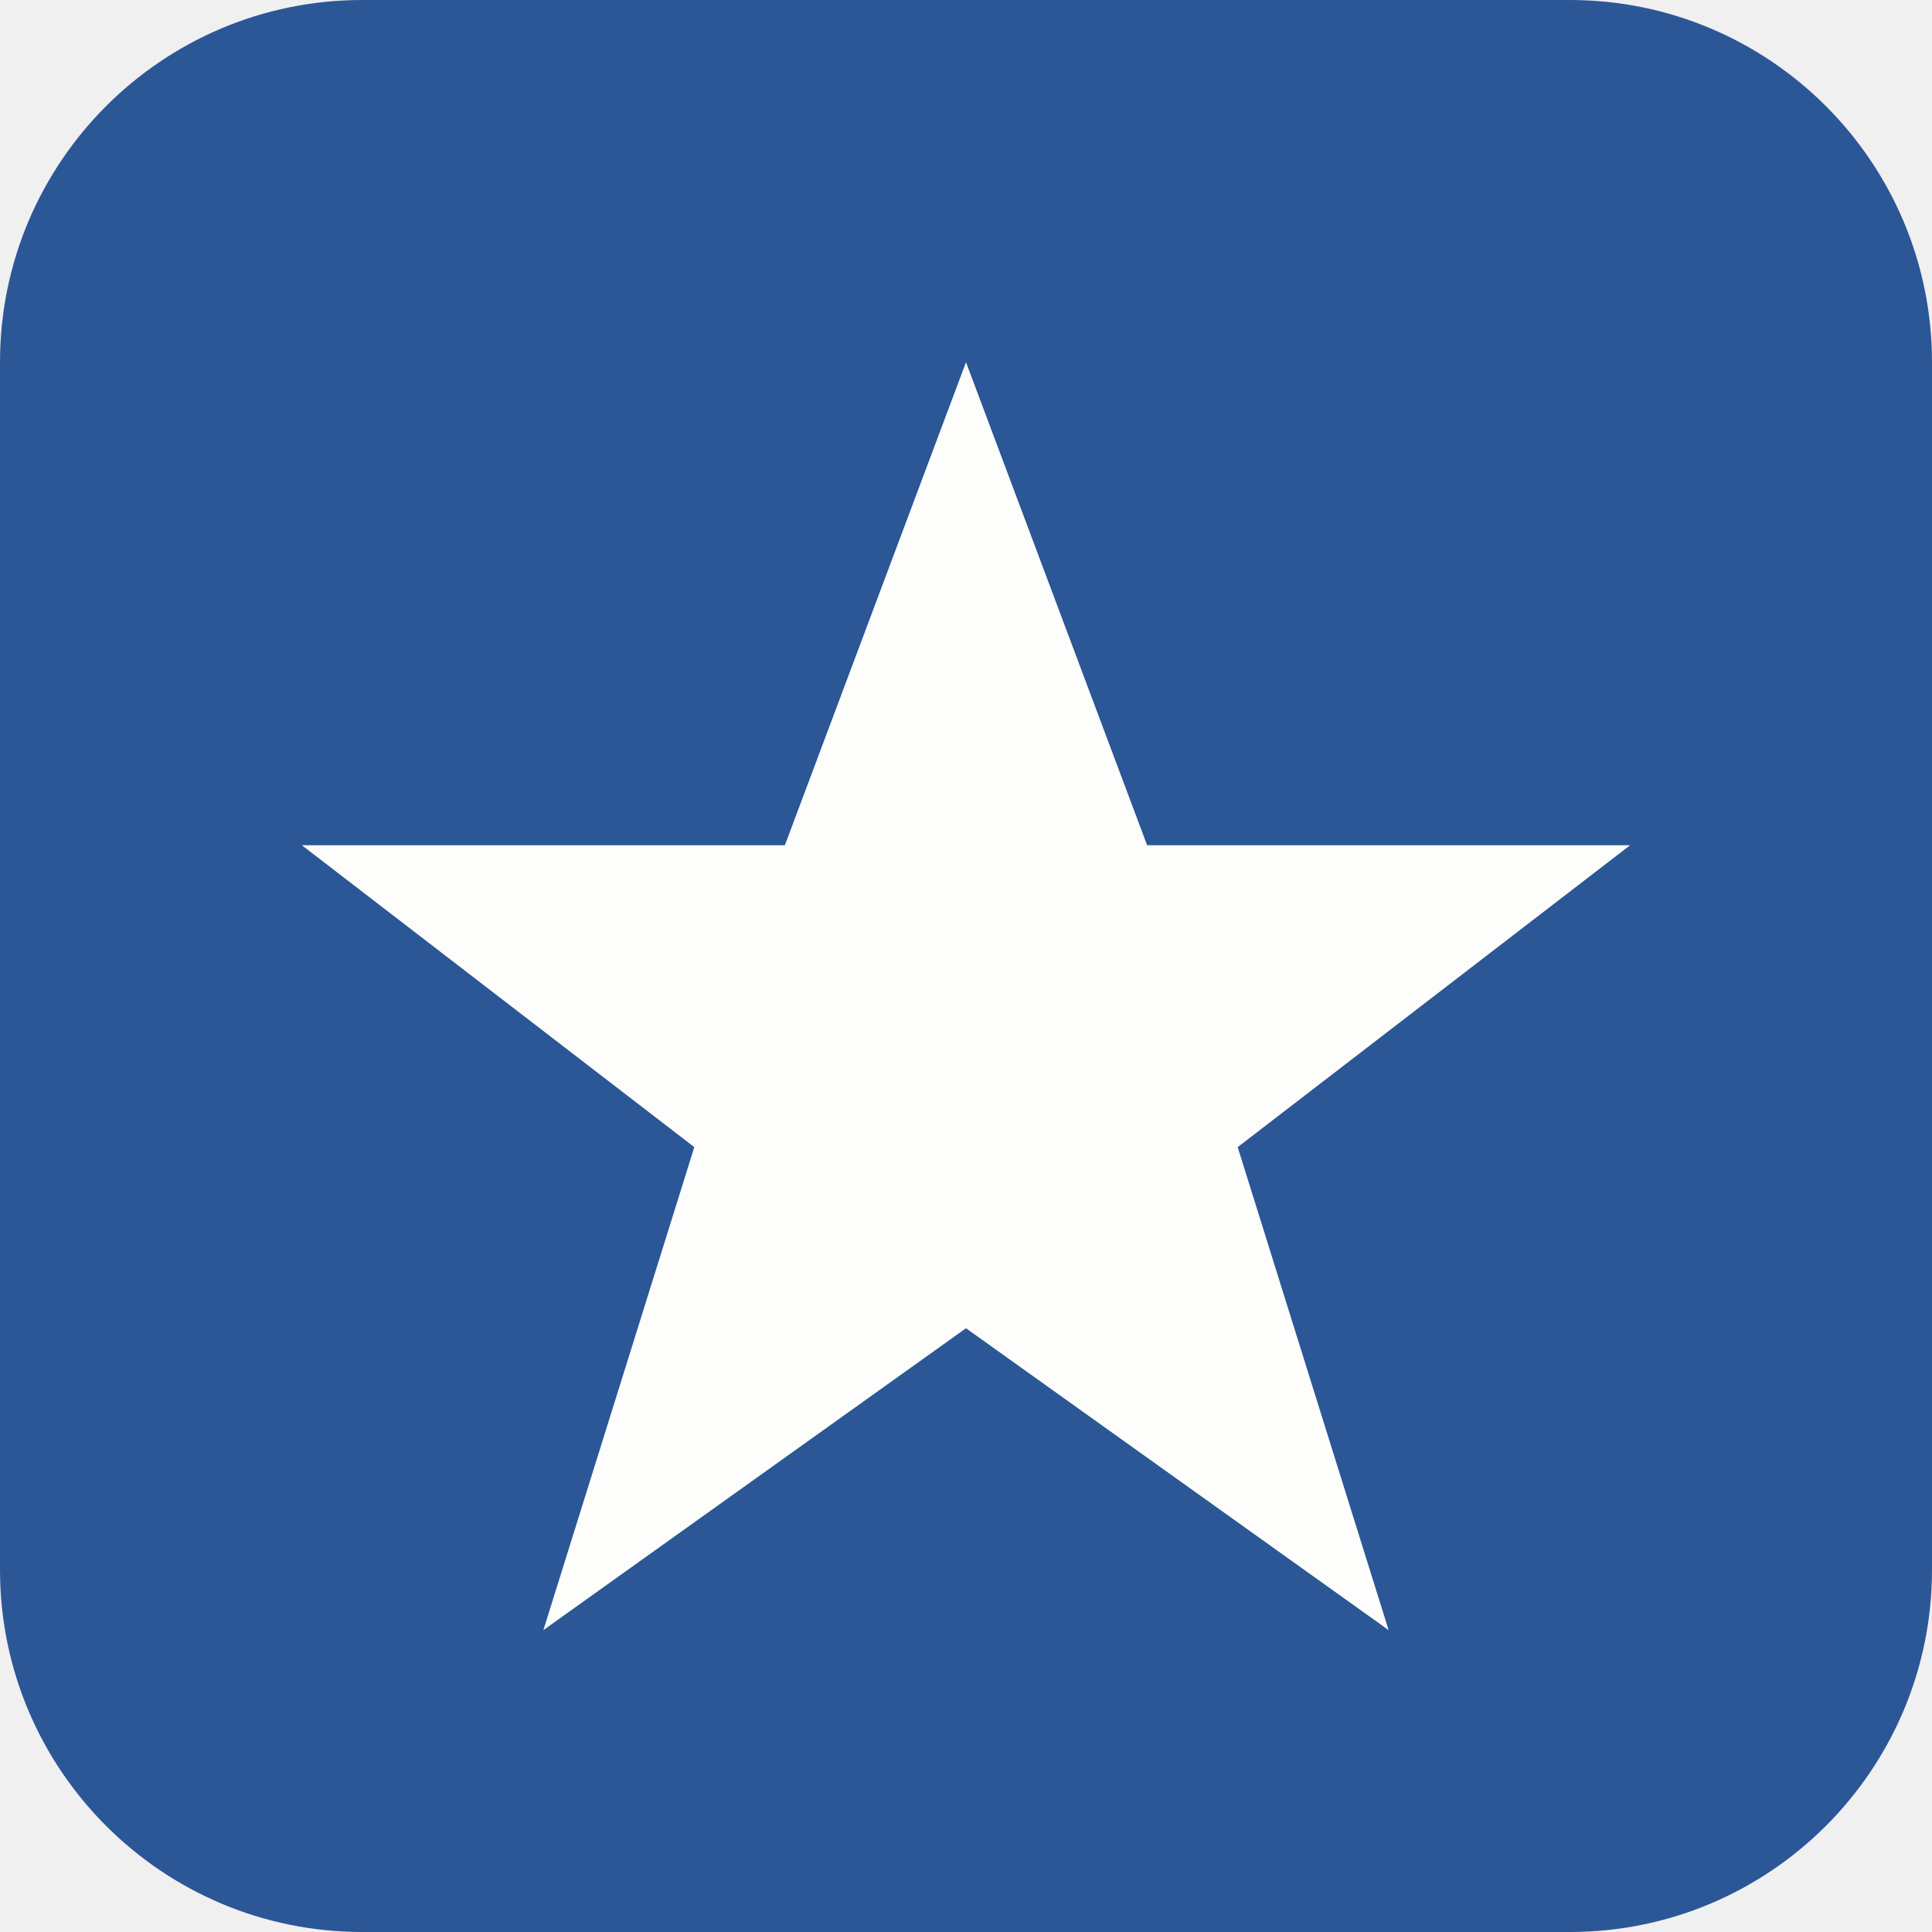
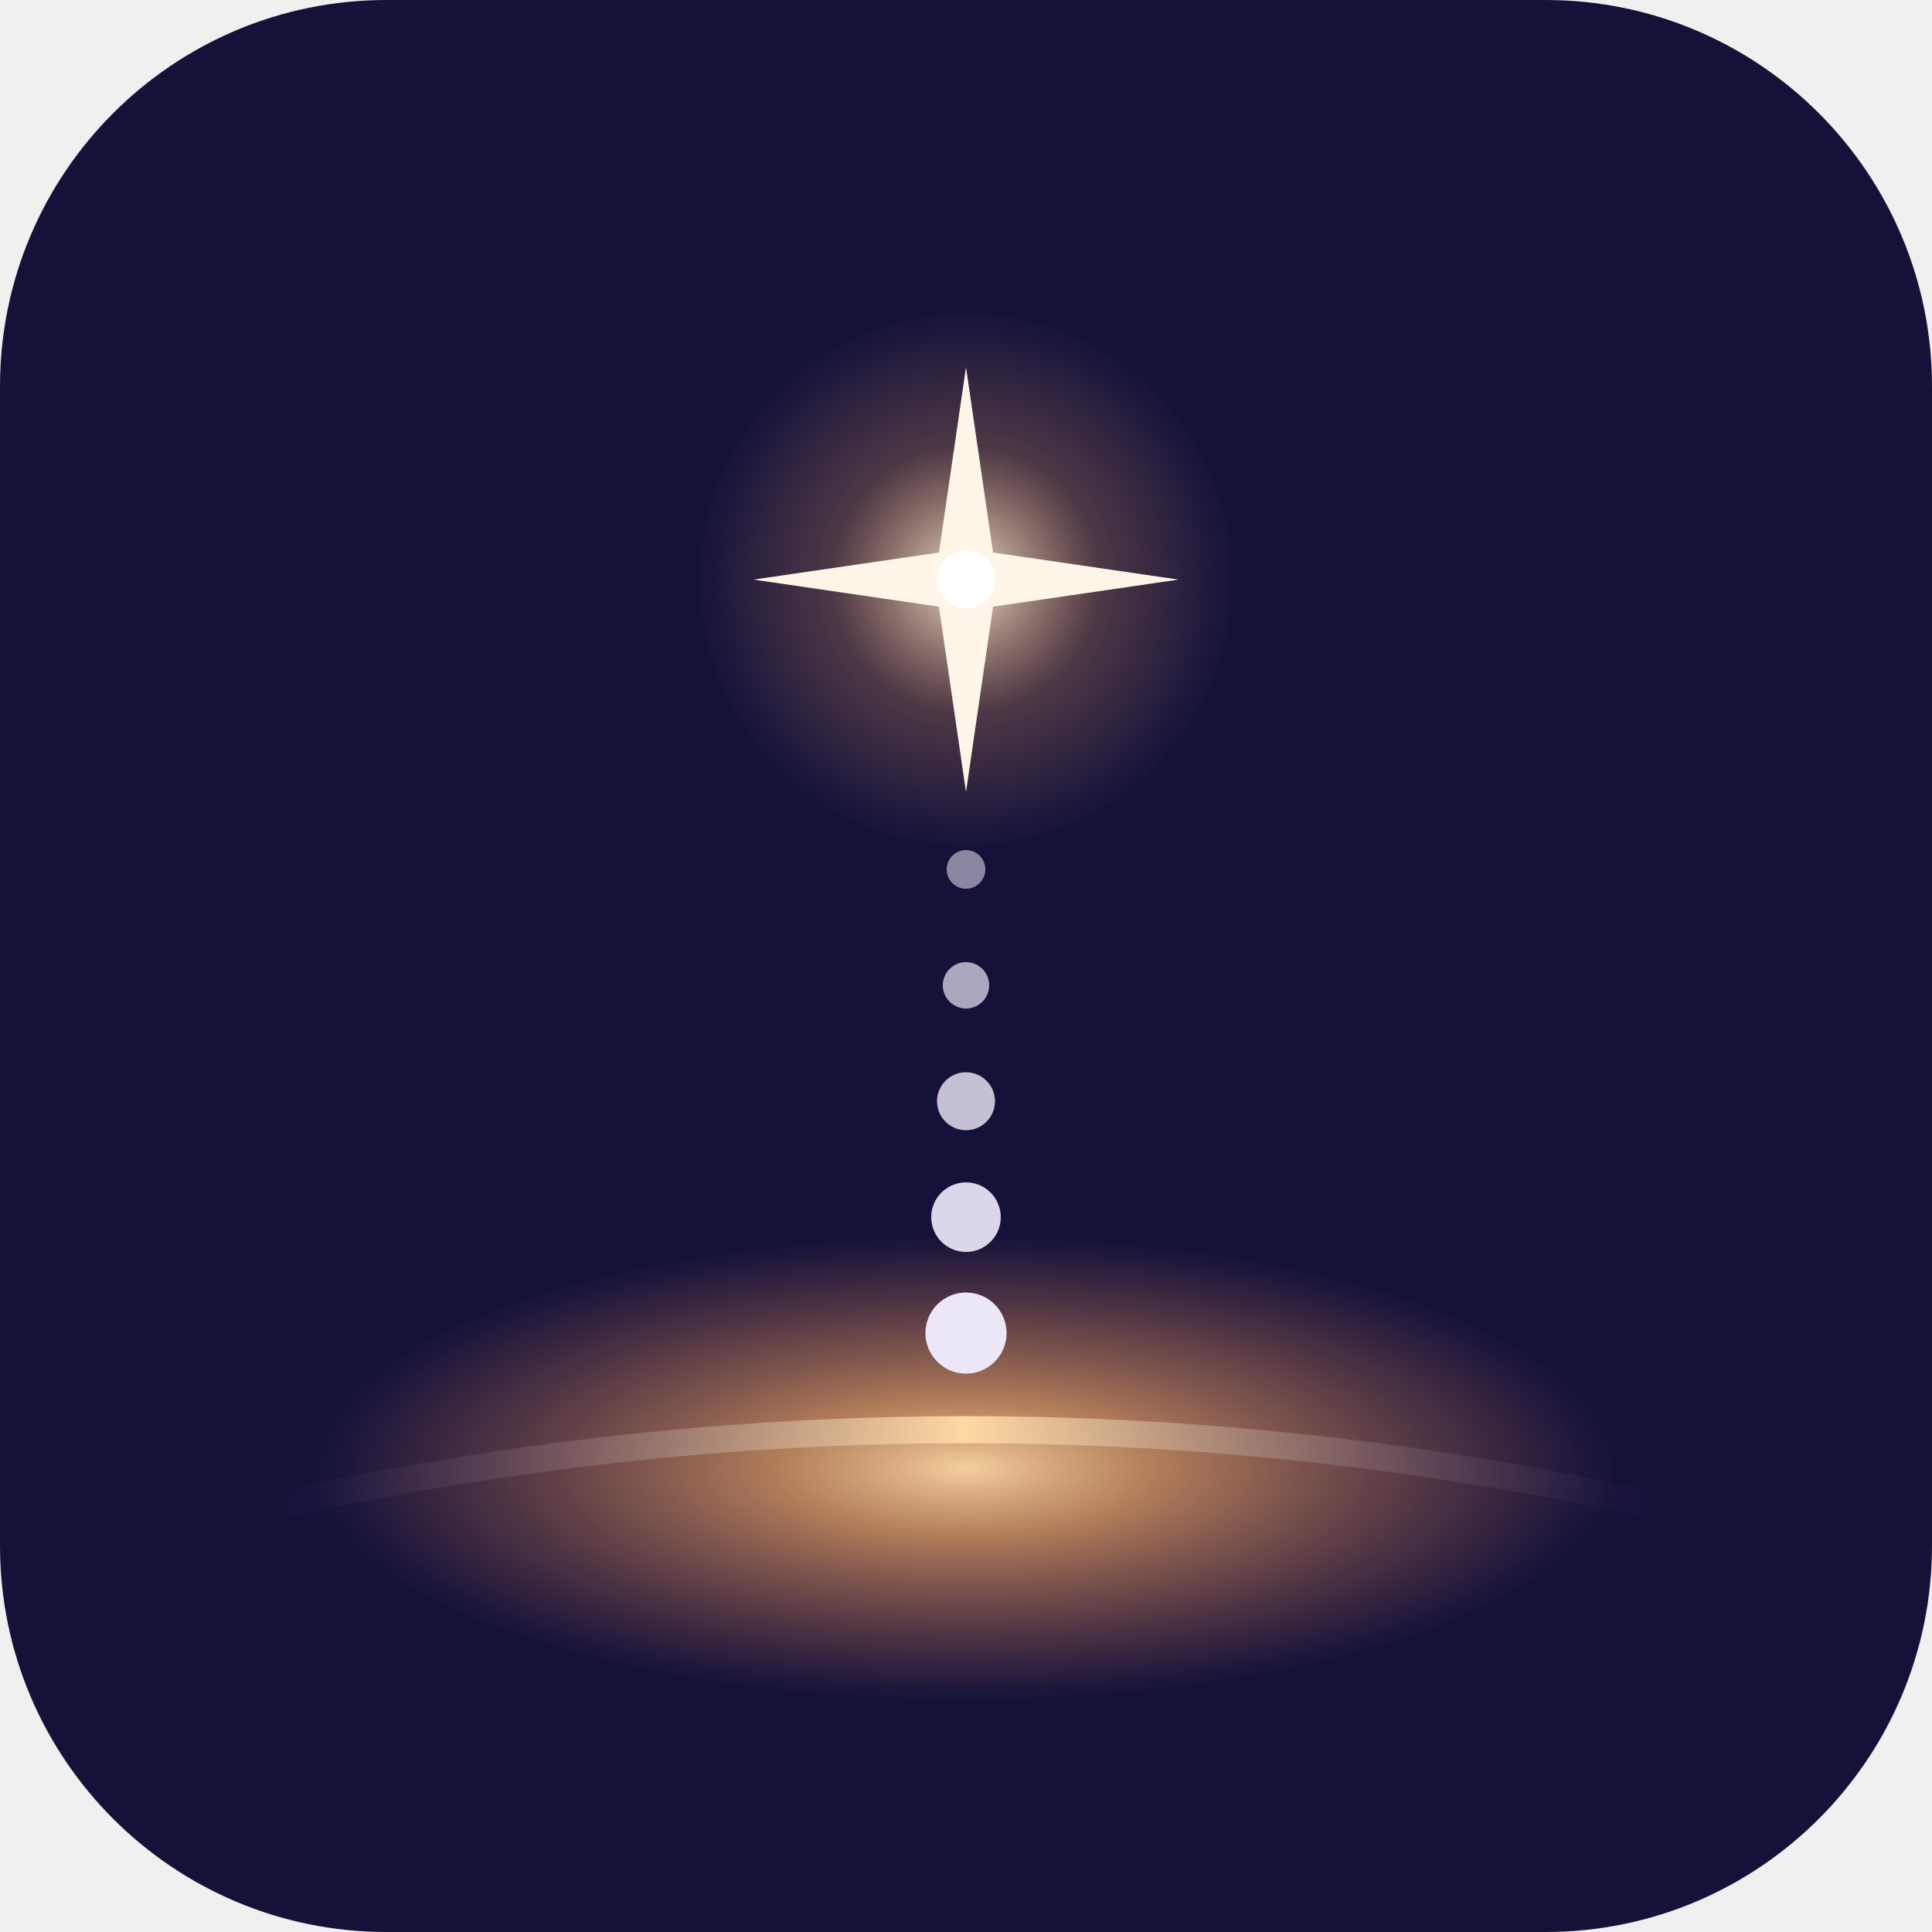
- <svg xmlns="http://www.w3.org/2000/svg" viewBox="0 0 32 32">
-   <rect width="32" height="32" rx="6" fill="#2b5797" />
-   <path d="M16 6 L19 14 L27 14 L20.5 19 L23 27 L16 22 L9 27 L11.5 19 L5 14 L13 14 Z" fill="#fdfdfc" />
+ <svg xmlns="http://www.w3.org/2000/svg" viewBox="0 0 100 100">
+   <defs>
+     <radialGradient id="fav-glow" cx="50%" cy="50%" r="50%">
+       <stop offset="0%" stop-color="#ffd9a3" stop-opacity="0.95" />
+       <stop offset="30%" stop-color="#f2a866" stop-opacity="0.7" />
+       <stop offset="100%" stop-color="#d67a53" stop-opacity="0" />
+     </radialGradient>
+     <radialGradient id="fav-star" cx="50%" cy="50%" r="50%">
+       <stop offset="0%" stop-color="#fff4e0" stop-opacity="0.9" />
+       <stop offset="50%" stop-color="#f2a866" stop-opacity="0.25" />
+       <stop offset="100%" stop-color="#f2a866" stop-opacity="0" />
+     </radialGradient>
+     <linearGradient id="fav-horizon" x1="0" y1="0" x2="1" y2="0">
+       <stop offset="0%" stop-color="#3a2b60" stop-opacity="0" />
+       <stop offset="50%" stop-color="#ffd9a3" stop-opacity="1" />
+       <stop offset="100%" stop-color="#3a2b60" stop-opacity="0" />
+     </linearGradient>
+   </defs>
+   <rect width="100" height="100" rx="20" fill="#15123a" />
+   <ellipse cx="50" cy="76" rx="34" ry="12" fill="url(#fav-glow)" />
+   <path d="M 14 78 Q 50 70 86 78" fill="none" stroke="url(#fav-horizon)" stroke-width="1.4" />
+   <g fill="#ece7f7">
+     <circle cx="50" cy="45" r="1.0" opacity="0.55" />
+     <circle cx="50" cy="51" r="1.2" opacity="0.70" />
+     <circle cx="50" cy="57" r="1.5" opacity="0.82" />
+     <circle cx="50" cy="63" r="1.8" opacity="0.92" />
+     <circle cx="50" cy="69" r="2.1" opacity="1" />
+   </g>
+   <circle cx="50" cy="30" r="14" fill="url(#fav-star)" />
+   <path d="M50 19 L51.4 28.6 L61 30 L51.4 31.4 L50 41 L48.6 31.4 L39 30 L48.6 28.6 Z" fill="#fff6e9" />
+   <circle cx="50" cy="30" r="1.5" fill="#ffffff" />
</svg>
